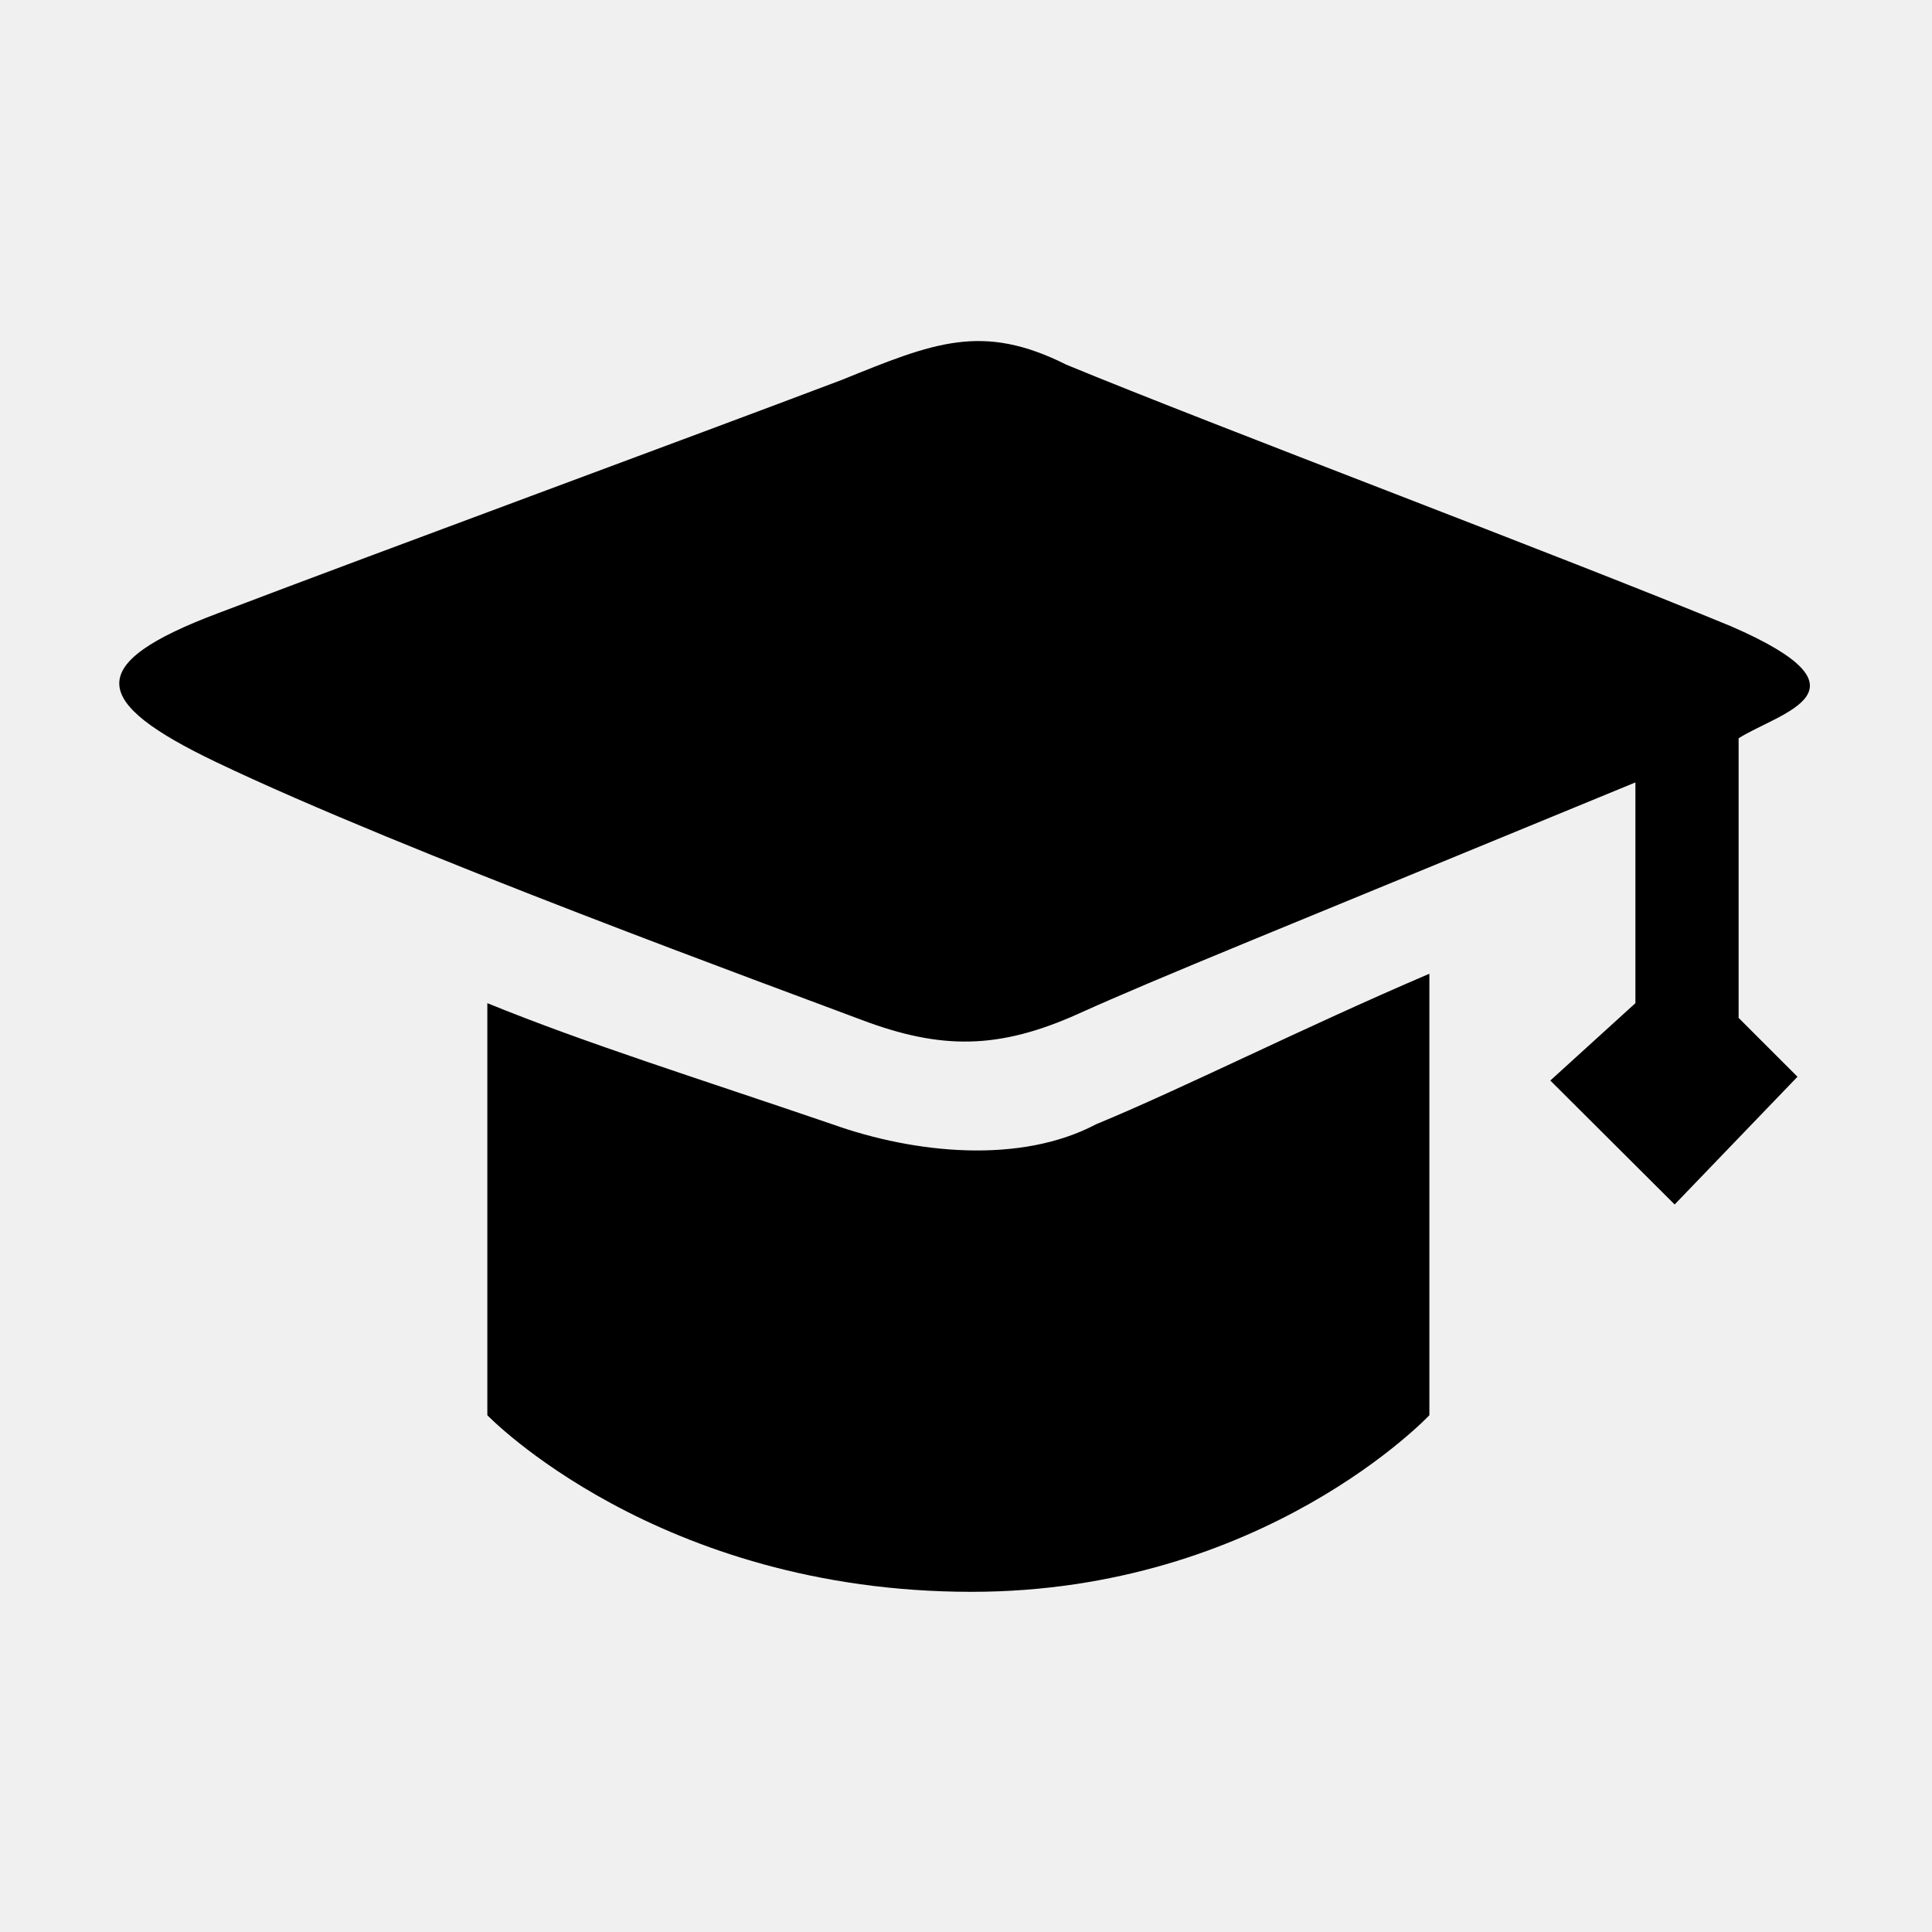
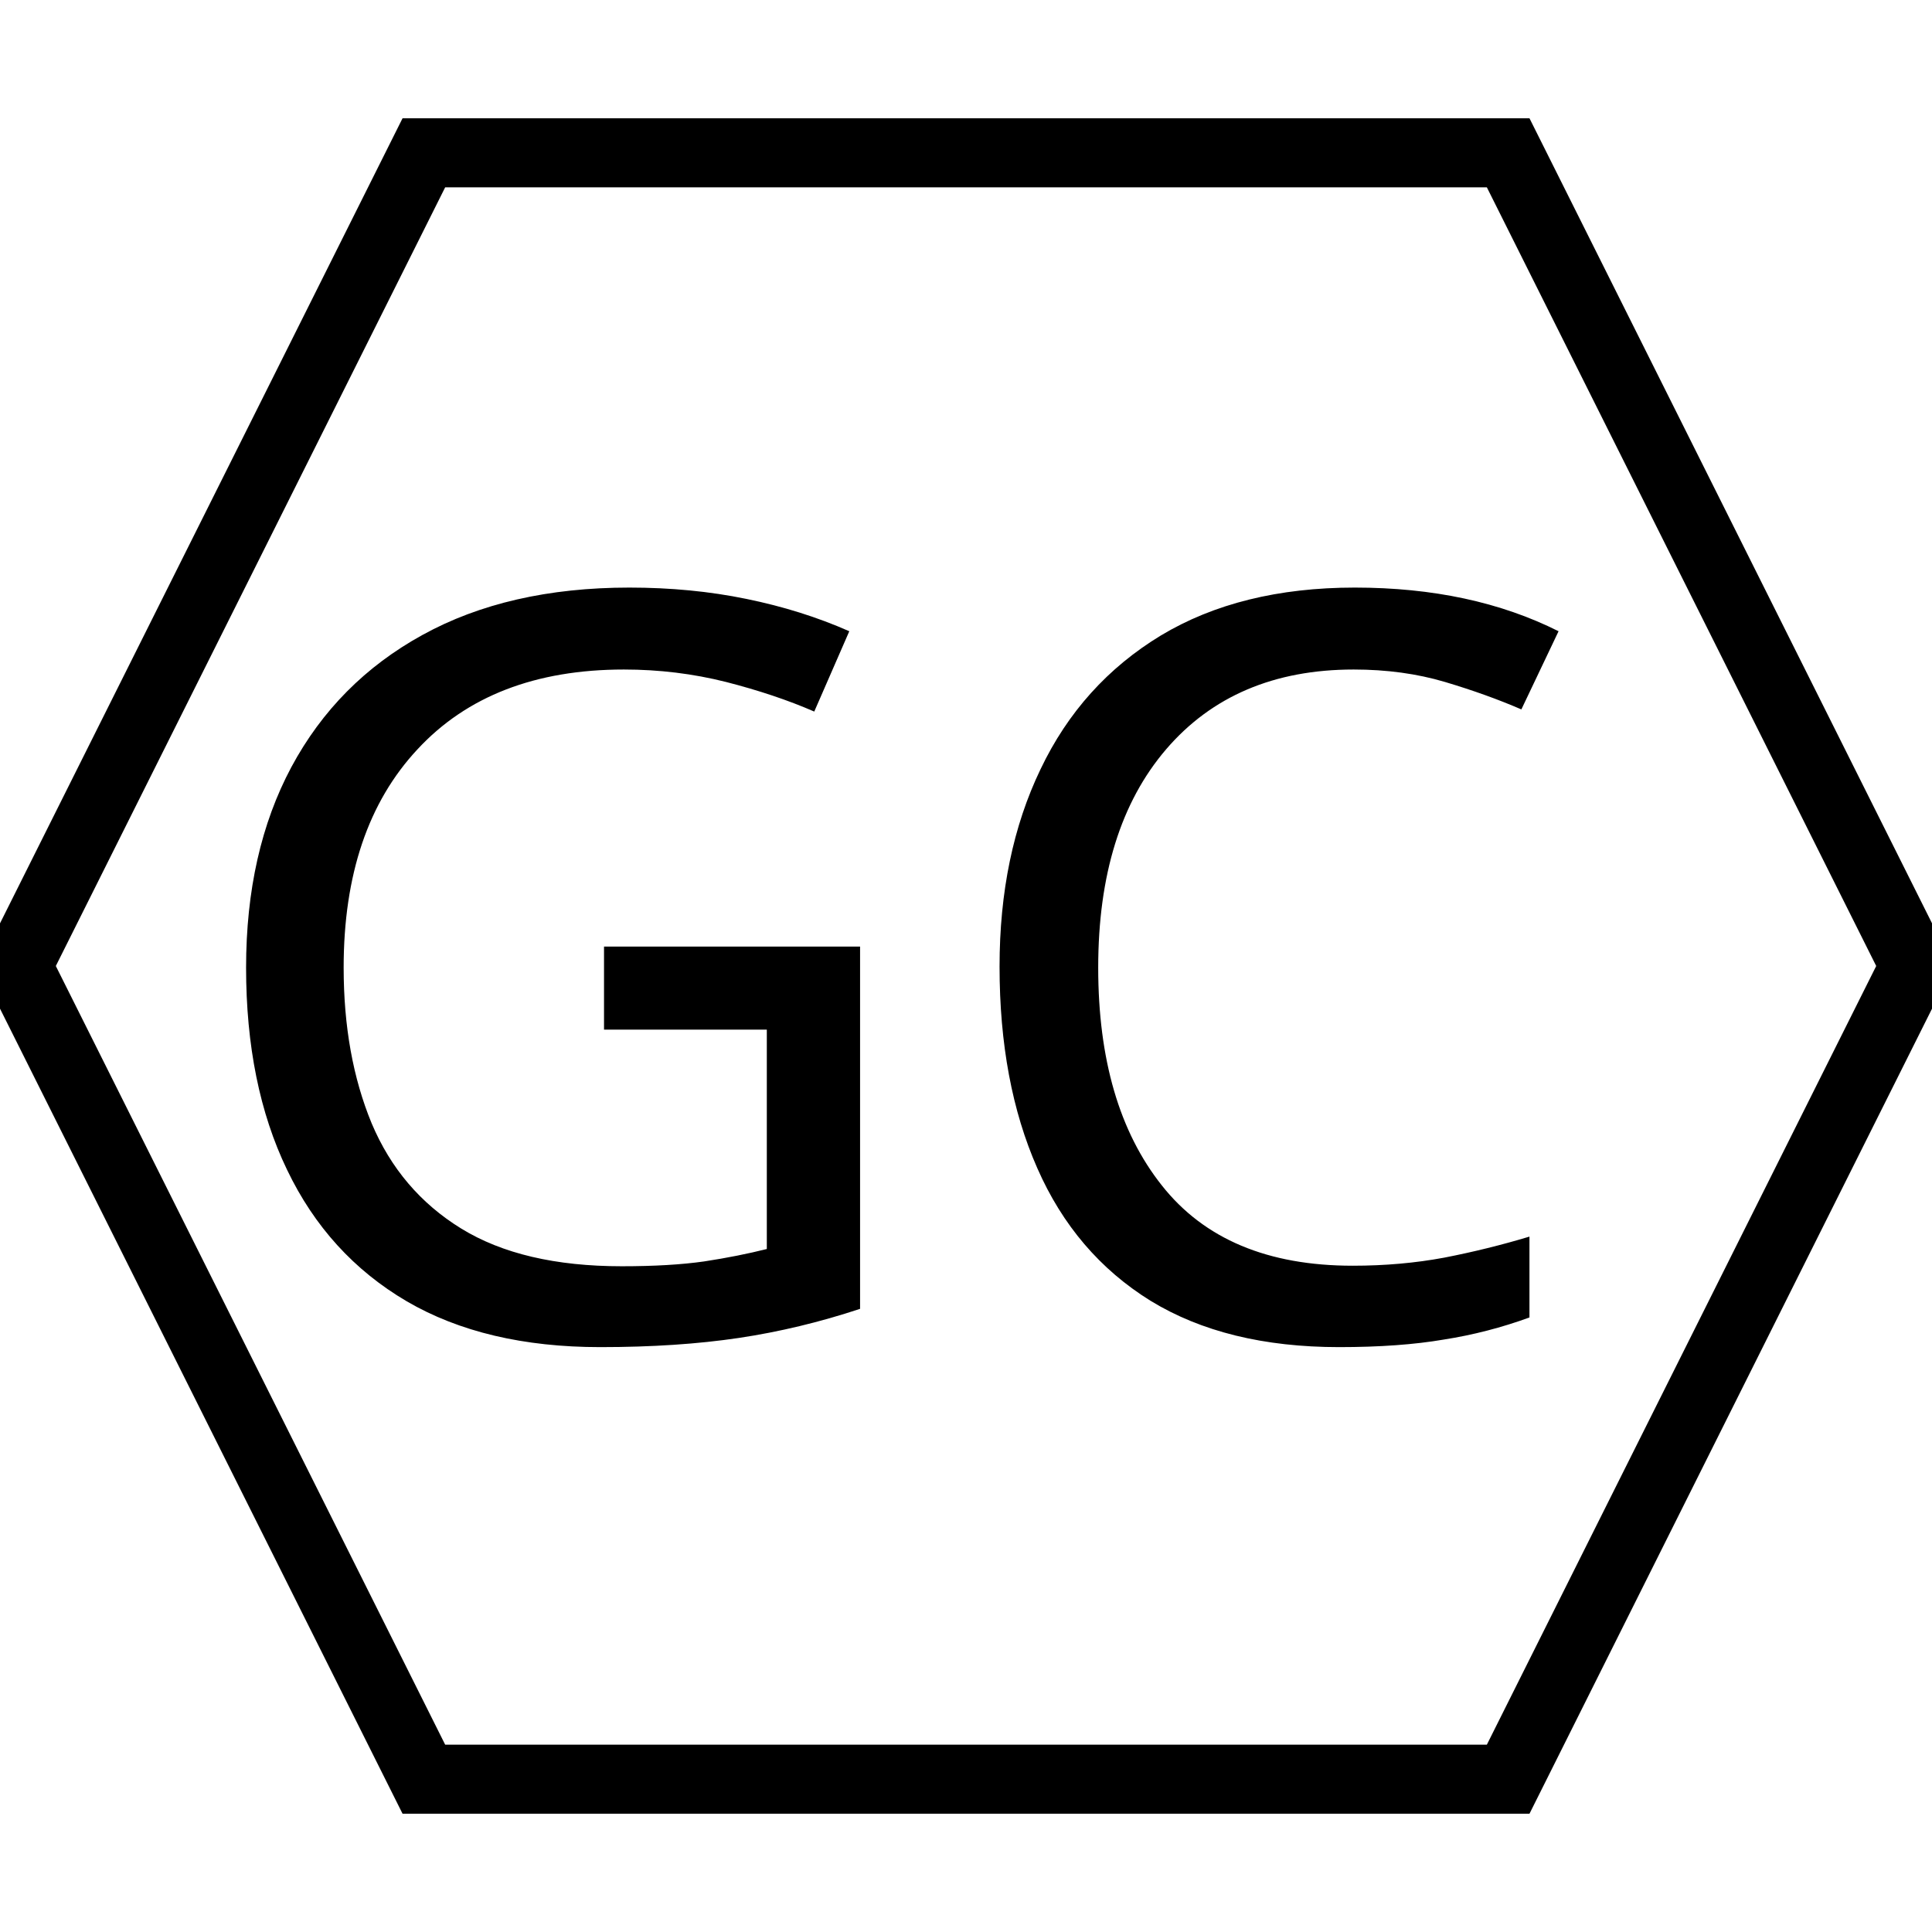
- <svg xmlns="http://www.w3.org/2000/svg" version="1.1" fill-rule="evenodd" clip-rule="evenodd" height="1024" width="1024" viewBox="0 0 1024 1024">
-   <path d="M921.5 391.3v148.2l31.2 31.2-65.1 67.7-65.9-65.7 45.1-41v-117c-191.4 78.9-252.7 103.4-295.2 122.6-42.4 19.1-73 19.1-115.1 3.2-42.1-15.9-242.5-89-342-136.6-66.4-31.8-70.7-51.9 1.1-78.9 93.7-35.6 248.6-92.6 330.7-123.7 48.6-19.7 74.3-30.4 118.9-8 79.7 32.9 261.7 101.2 352.2 138.6 79 34.3 26 45.6 4.1 59.4M580.9 595.9c46.3-19.1 108.7-50.7 176.7-79.8v234s-88 93.6-242.7 93.6c-166.6 0-256.6-93.6-256.6-93.6V531.7c52.5 21.4 111.5 39.8 182.9 64.2 44 15.7 99.8 21.1 139.7 0m0 0" />
+ <svg xmlns="http://www.w3.org/2000/svg" width="56" height="56">
+   <g>
+     <rect fill="#fff" id="canvas_background" height="58" width="58" y="-1" x="-1" />
+     <g display="none" overflow="visible" y="0" x="0" height="100%" width="100%" id="canvasGrid">
+       <rect fill="url(#gridpattern)" stroke-width="0" y="0" x="0" height="100%" width="100%" />
+     </g>
+   </g>
+   <g>
+     <path stroke="#000" id="svg_2" d="m0.5,28l11.786,-23.571l31.429,0l11.786,23.571l-11.786,23.571l-31.429,0l-11.786,-23.571z" stroke-width="2" fill="#fff" />
+     <text font-style="normal" font-weight="normal" xml:space="preserve" text-anchor="start" font-family="'Montserrat Black'" font-size="30" id="svg_1" y="38.75" x="5.305" stroke-width="0" stroke="#000" fill="#000000">GC</text>
+   </g>
</svg>
